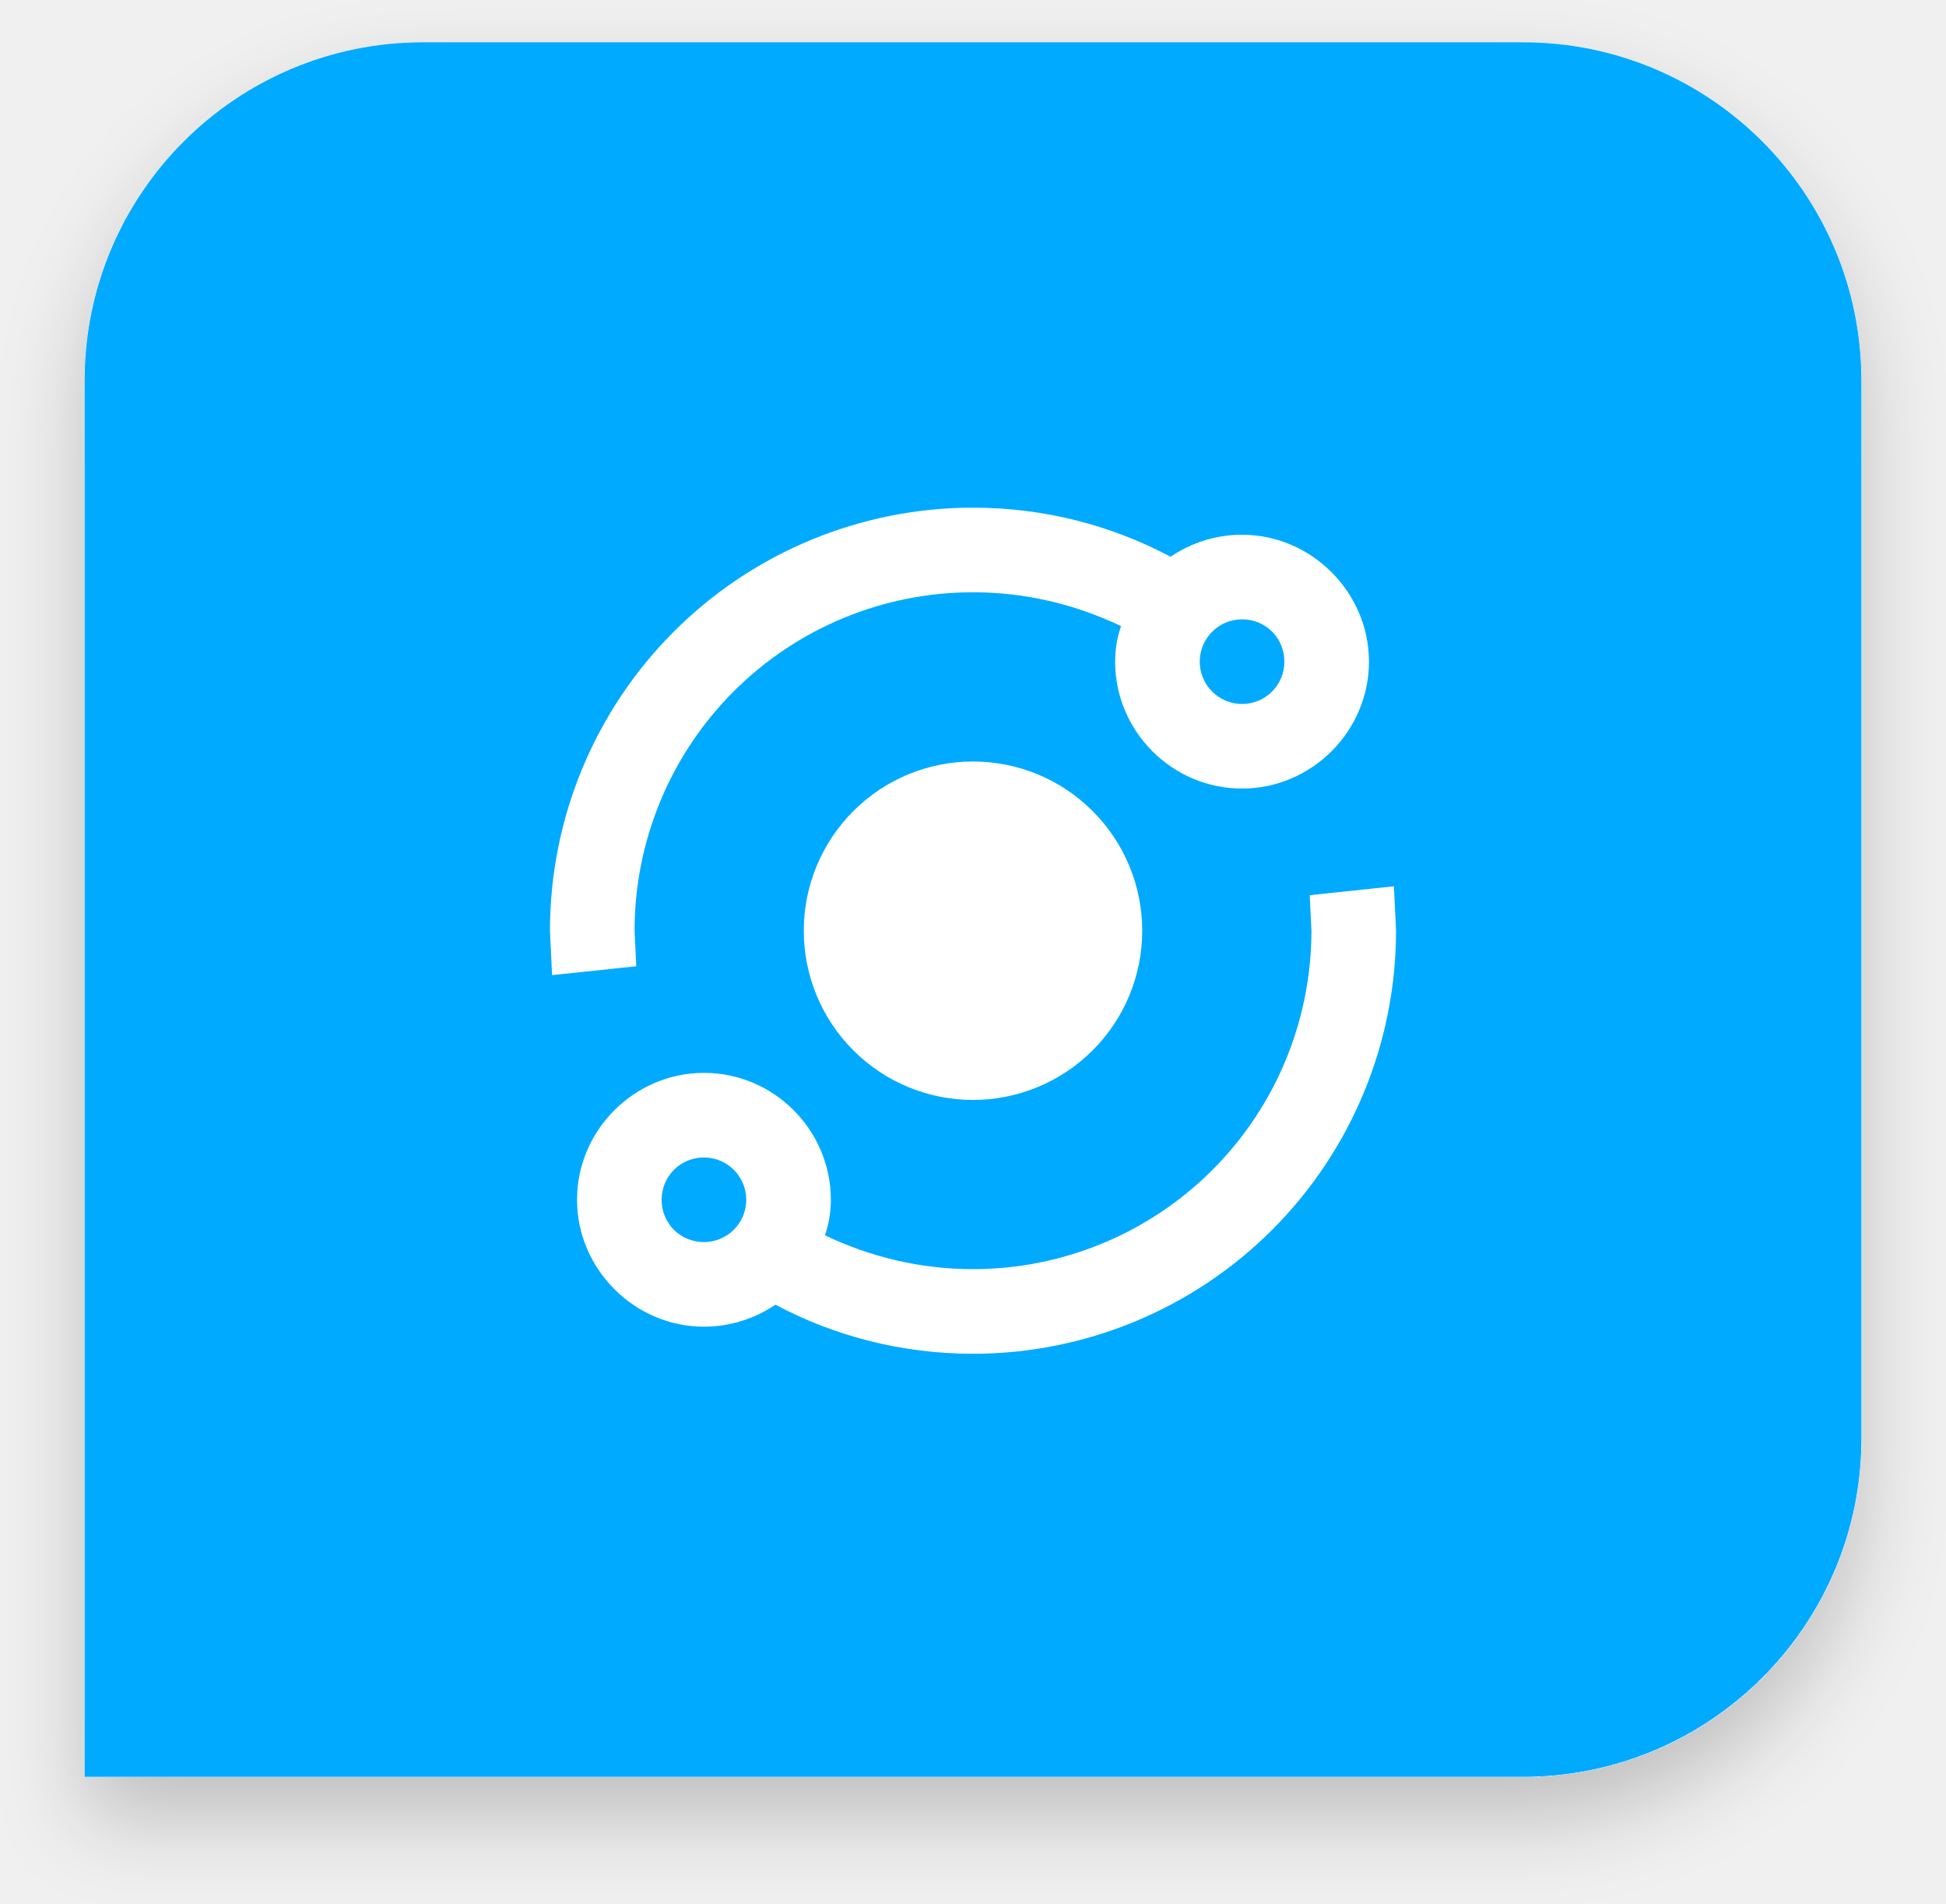
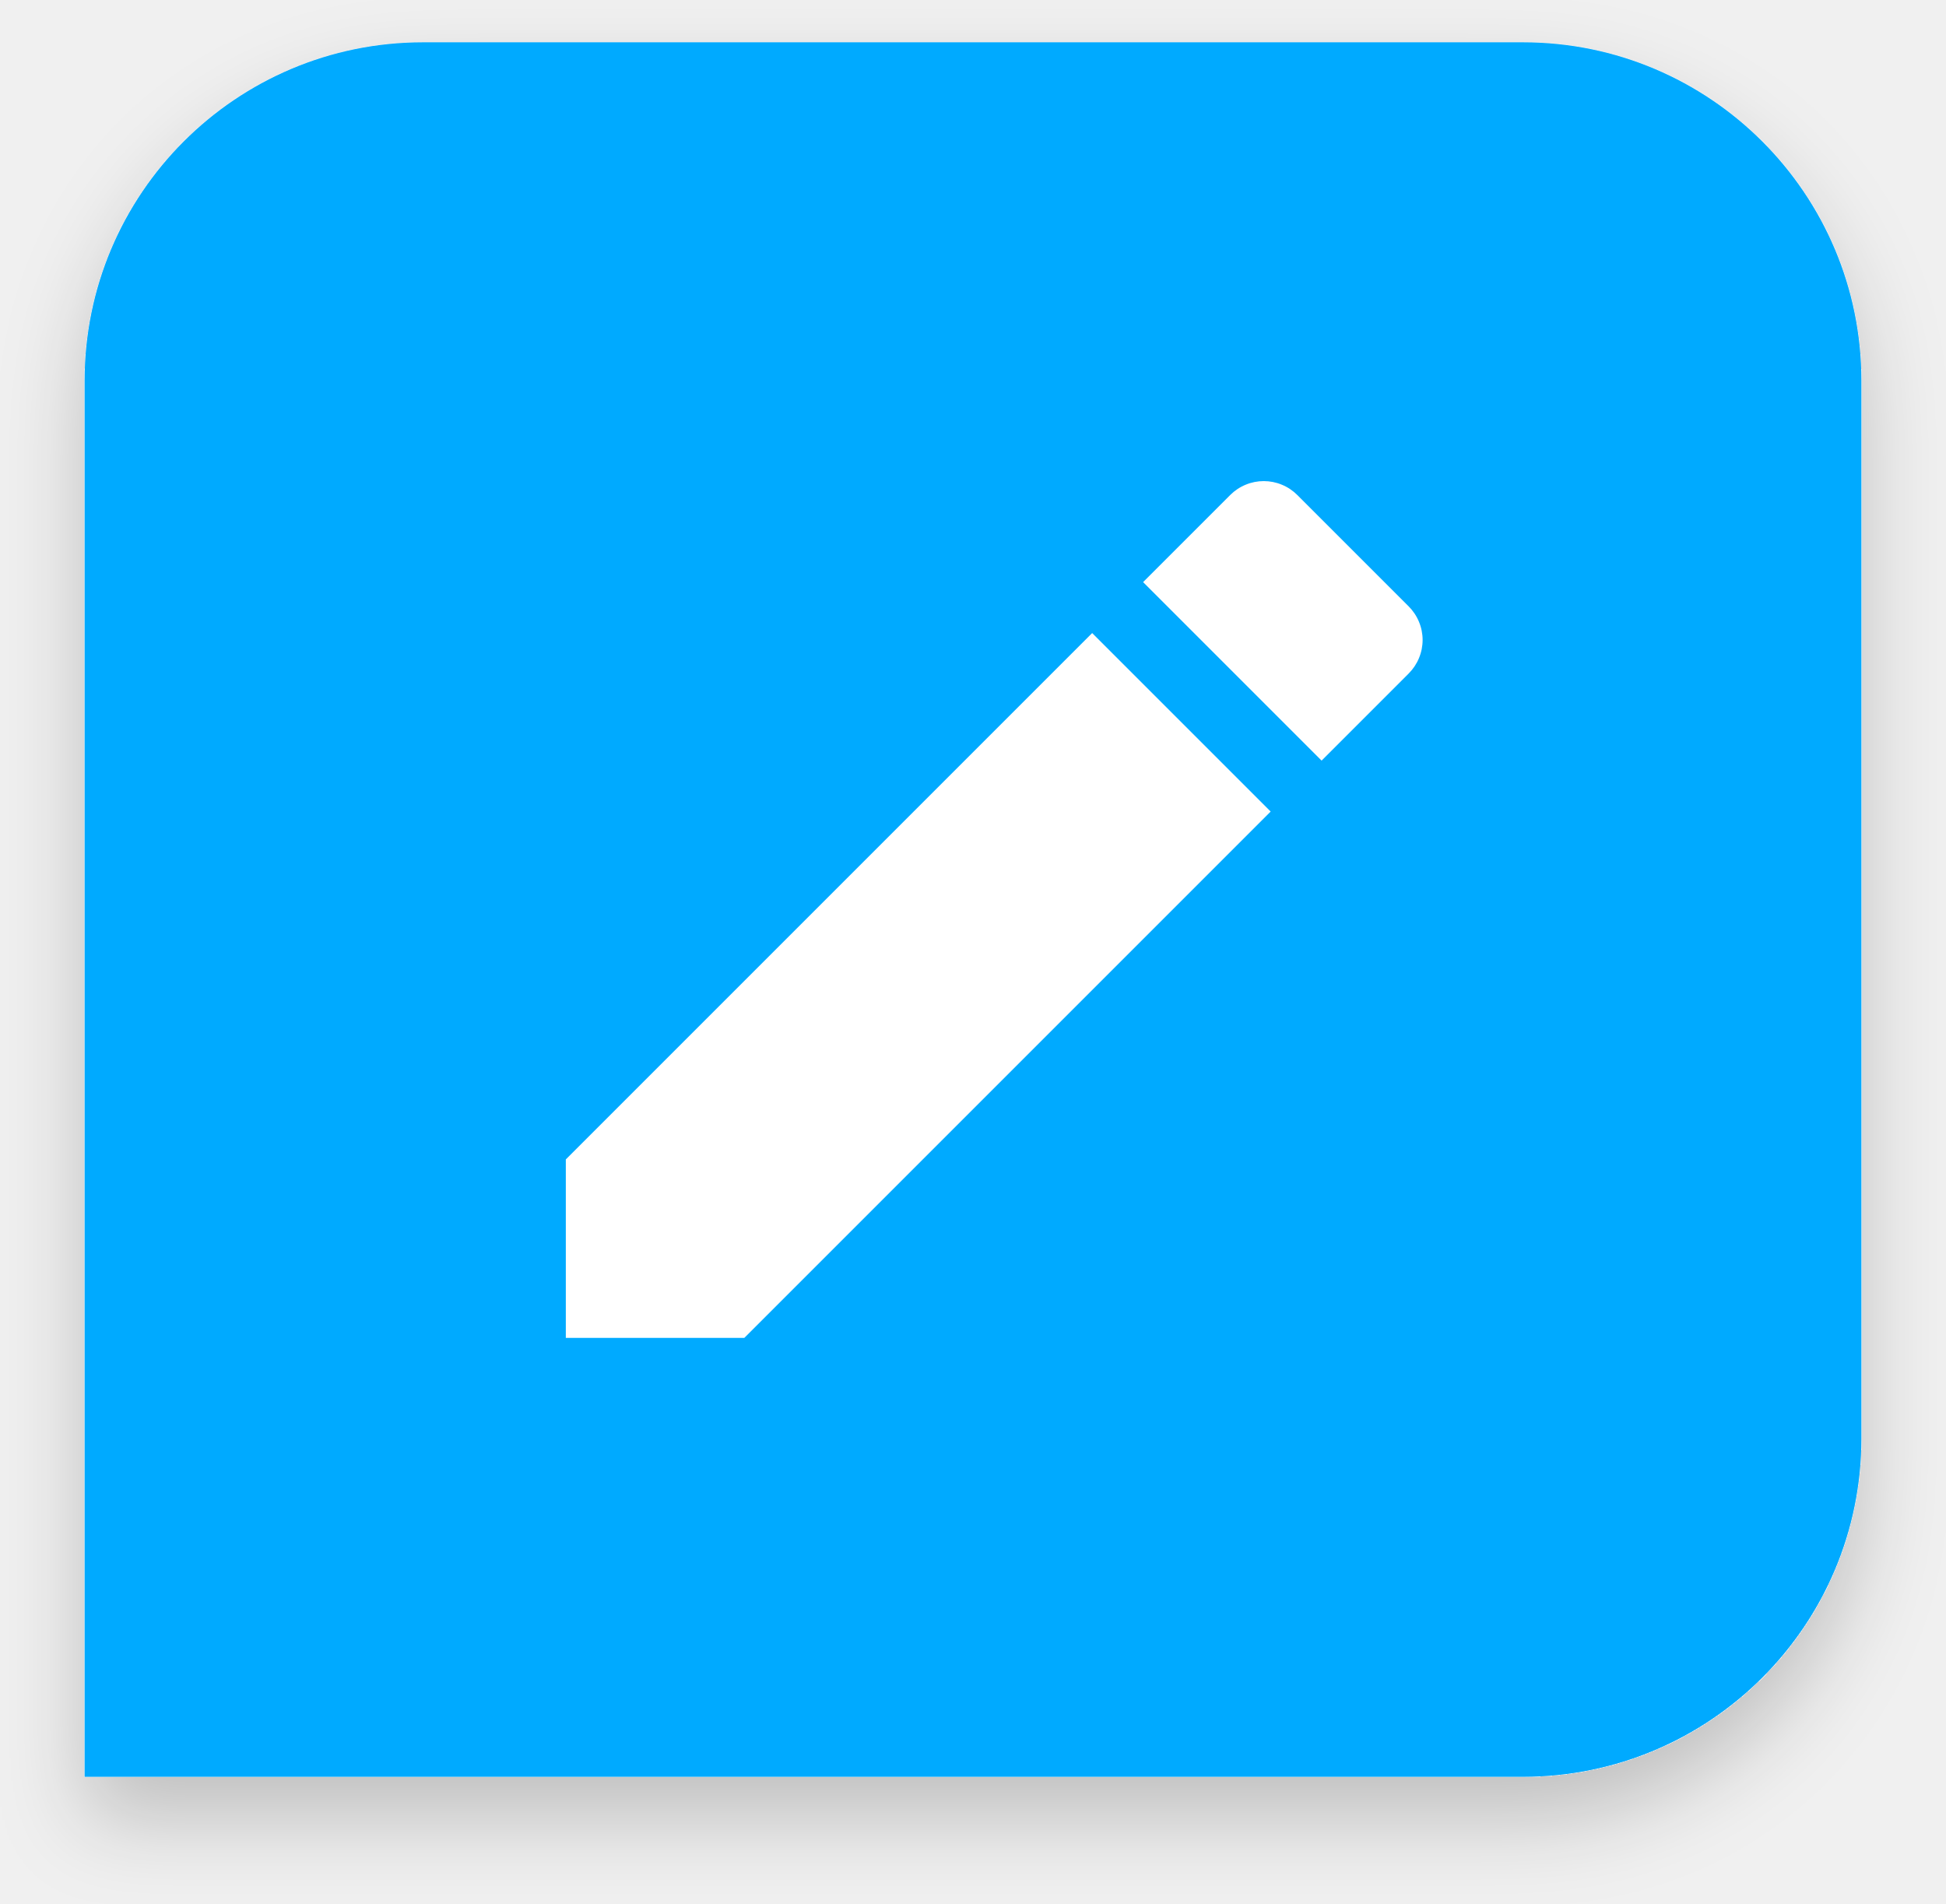
<svg xmlns="http://www.w3.org/2000/svg" width="46" height="45" viewBox="0 0 46 45" fill="none">
-   <g filter="url(#filter0_d_616_111)">
-     <g clip-path="url(#clip0_616_111)">
+   <g filter="url(#filter0_d_1074_1048)">
+     <g clip-path="url(#clip0_1074_1048)">
      <path d="M2 9C2 4.582 5.582 1 10 1H36C40.418 1 44 4.582 44 9V34C44 38.418 40.418 42 36 42H2V9Z" fill="#00AAFF" />
-       <path d="M29.36 12.64C31 12.64 32.36 14 32.36 15.64C32.36 17.29 31 18.64 29.36 18.64C27.71 18.64 26.36 17.29 26.36 15.64C26.36 15.34 26.41 15.06 26.5 14.8C25.43 14.29 24.25 14 23 14C20.878 14 18.843 14.843 17.343 16.343C15.843 17.843 15 19.878 15 22L15.04 22.84L13.05 23.05L13 22C13 19.348 14.054 16.804 15.929 14.929C17.804 13.054 20.348 12 23 12C24.69 12 26.28 12.42 27.67 13.16C28.16 12.83 28.74 12.64 29.36 12.64ZM29.36 14.64C29.095 14.64 28.84 14.745 28.653 14.933C28.465 15.12 28.36 15.375 28.36 15.64C28.36 15.905 28.465 16.16 28.653 16.347C28.84 16.535 29.095 16.64 29.36 16.64C29.92 16.64 30.36 16.19 30.36 15.64C30.36 15.08 29.92 14.64 29.36 14.64ZM16.64 25.36C18.29 25.36 19.64 26.71 19.64 28.36C19.64 28.66 19.59 28.94 19.5 29.2C20.57 29.71 21.75 30 23 30C25.122 30 27.157 29.157 28.657 27.657C30.157 26.157 31 24.122 31 22L30.96 21.16L32.95 20.95L33 22C33 24.652 31.946 27.196 30.071 29.071C28.196 30.946 25.652 32 23 32C21.31 32 19.72 31.58 18.33 30.84C17.84 31.17 17.26 31.36 16.64 31.36C15 31.36 13.64 30 13.64 28.36C13.64 26.71 15 25.36 16.64 25.36ZM16.64 27.36C16.08 27.36 15.64 27.81 15.64 28.36C15.64 28.92 16.08 29.36 16.64 29.36C16.905 29.36 17.16 29.255 17.347 29.067C17.535 28.88 17.64 28.625 17.64 28.36C17.64 28.095 17.535 27.84 17.347 27.653C17.16 27.465 16.905 27.36 16.64 27.36ZM23 18C24.061 18 25.078 18.421 25.828 19.172C26.579 19.922 27 20.939 27 22C27 23.061 26.579 24.078 25.828 24.828C25.078 25.579 24.061 26 23 26C21.939 26 20.922 25.579 20.172 24.828C19.421 24.078 19 23.061 19 22C19 20.939 19.421 19.922 20.172 19.172C20.922 18.421 21.939 18 23 18Z" fill="white" />
+       <path d="M13.375 27.406V31.625H17.594L30.036 19.183L25.817 14.964L13.375 27.406ZM33.299 15.92C33.403 15.816 33.486 15.692 33.542 15.556C33.599 15.42 33.628 15.274 33.628 15.127C33.628 14.98 33.599 14.834 33.542 14.698C33.486 14.562 33.403 14.438 33.299 14.334L30.666 11.701C30.562 11.597 30.439 11.514 30.302 11.458C30.166 11.401 30.02 11.372 29.873 11.372C29.726 11.372 29.58 11.401 29.444 11.458C29.308 11.514 29.184 11.597 29.08 11.701L27.021 13.76L31.24 17.979L33.299 15.92Z" fill="white" />
    </g>
  </g>
  <defs>
-     <filter id="filter0_d_616_111" x="0" y="0" width="46" height="45" filterUnits="userSpaceOnUse" color-interpolation-filters="sRGB">
+     <filter id="filter0_d_1074_1048" x="0" y="0" width="46" height="45" filterUnits="userSpaceOnUse" color-interpolation-filters="sRGB">
      <feFlood flood-opacity="0" result="BackgroundImageFix" />
      <feColorMatrix in="SourceAlpha" type="matrix" values="0 0 0 0 0 0 0 0 0 0 0 0 0 0 0 0 0 0 127 0" result="hardAlpha" />
      <feOffset dy="1" />
      <feGaussianBlur stdDeviation="1" />
      <feComposite in2="hardAlpha" operator="out" />
      <feColorMatrix type="matrix" values="0 0 0 0 0 0 0 0 0 0 0 0 0 0 0 0 0 0 0.2 0" />
-       <feBlend mode="normal" in2="BackgroundImageFix" result="effect1_dropShadow_616_111" />
-       <feBlend mode="normal" in="SourceGraphic" in2="effect1_dropShadow_616_111" result="shape" />
+       <feBlend mode="normal" in2="BackgroundImageFix" result="effect1_dropShadow_1074_1048" />
+       <feBlend mode="normal" in="SourceGraphic" in2="effect1_dropShadow_1074_1048" result="shape" />
    </filter>
-     <clipPath id="clip0_616_111">
+     <clipPath id="clip0_1074_1048">
      <path d="M2 9C2 4.582 5.582 1 10 1H36C40.418 1 44 4.582 44 9V34C44 38.418 40.418 42 36 42H2V9Z" fill="white" />
    </clipPath>
  </defs>
</svg>
